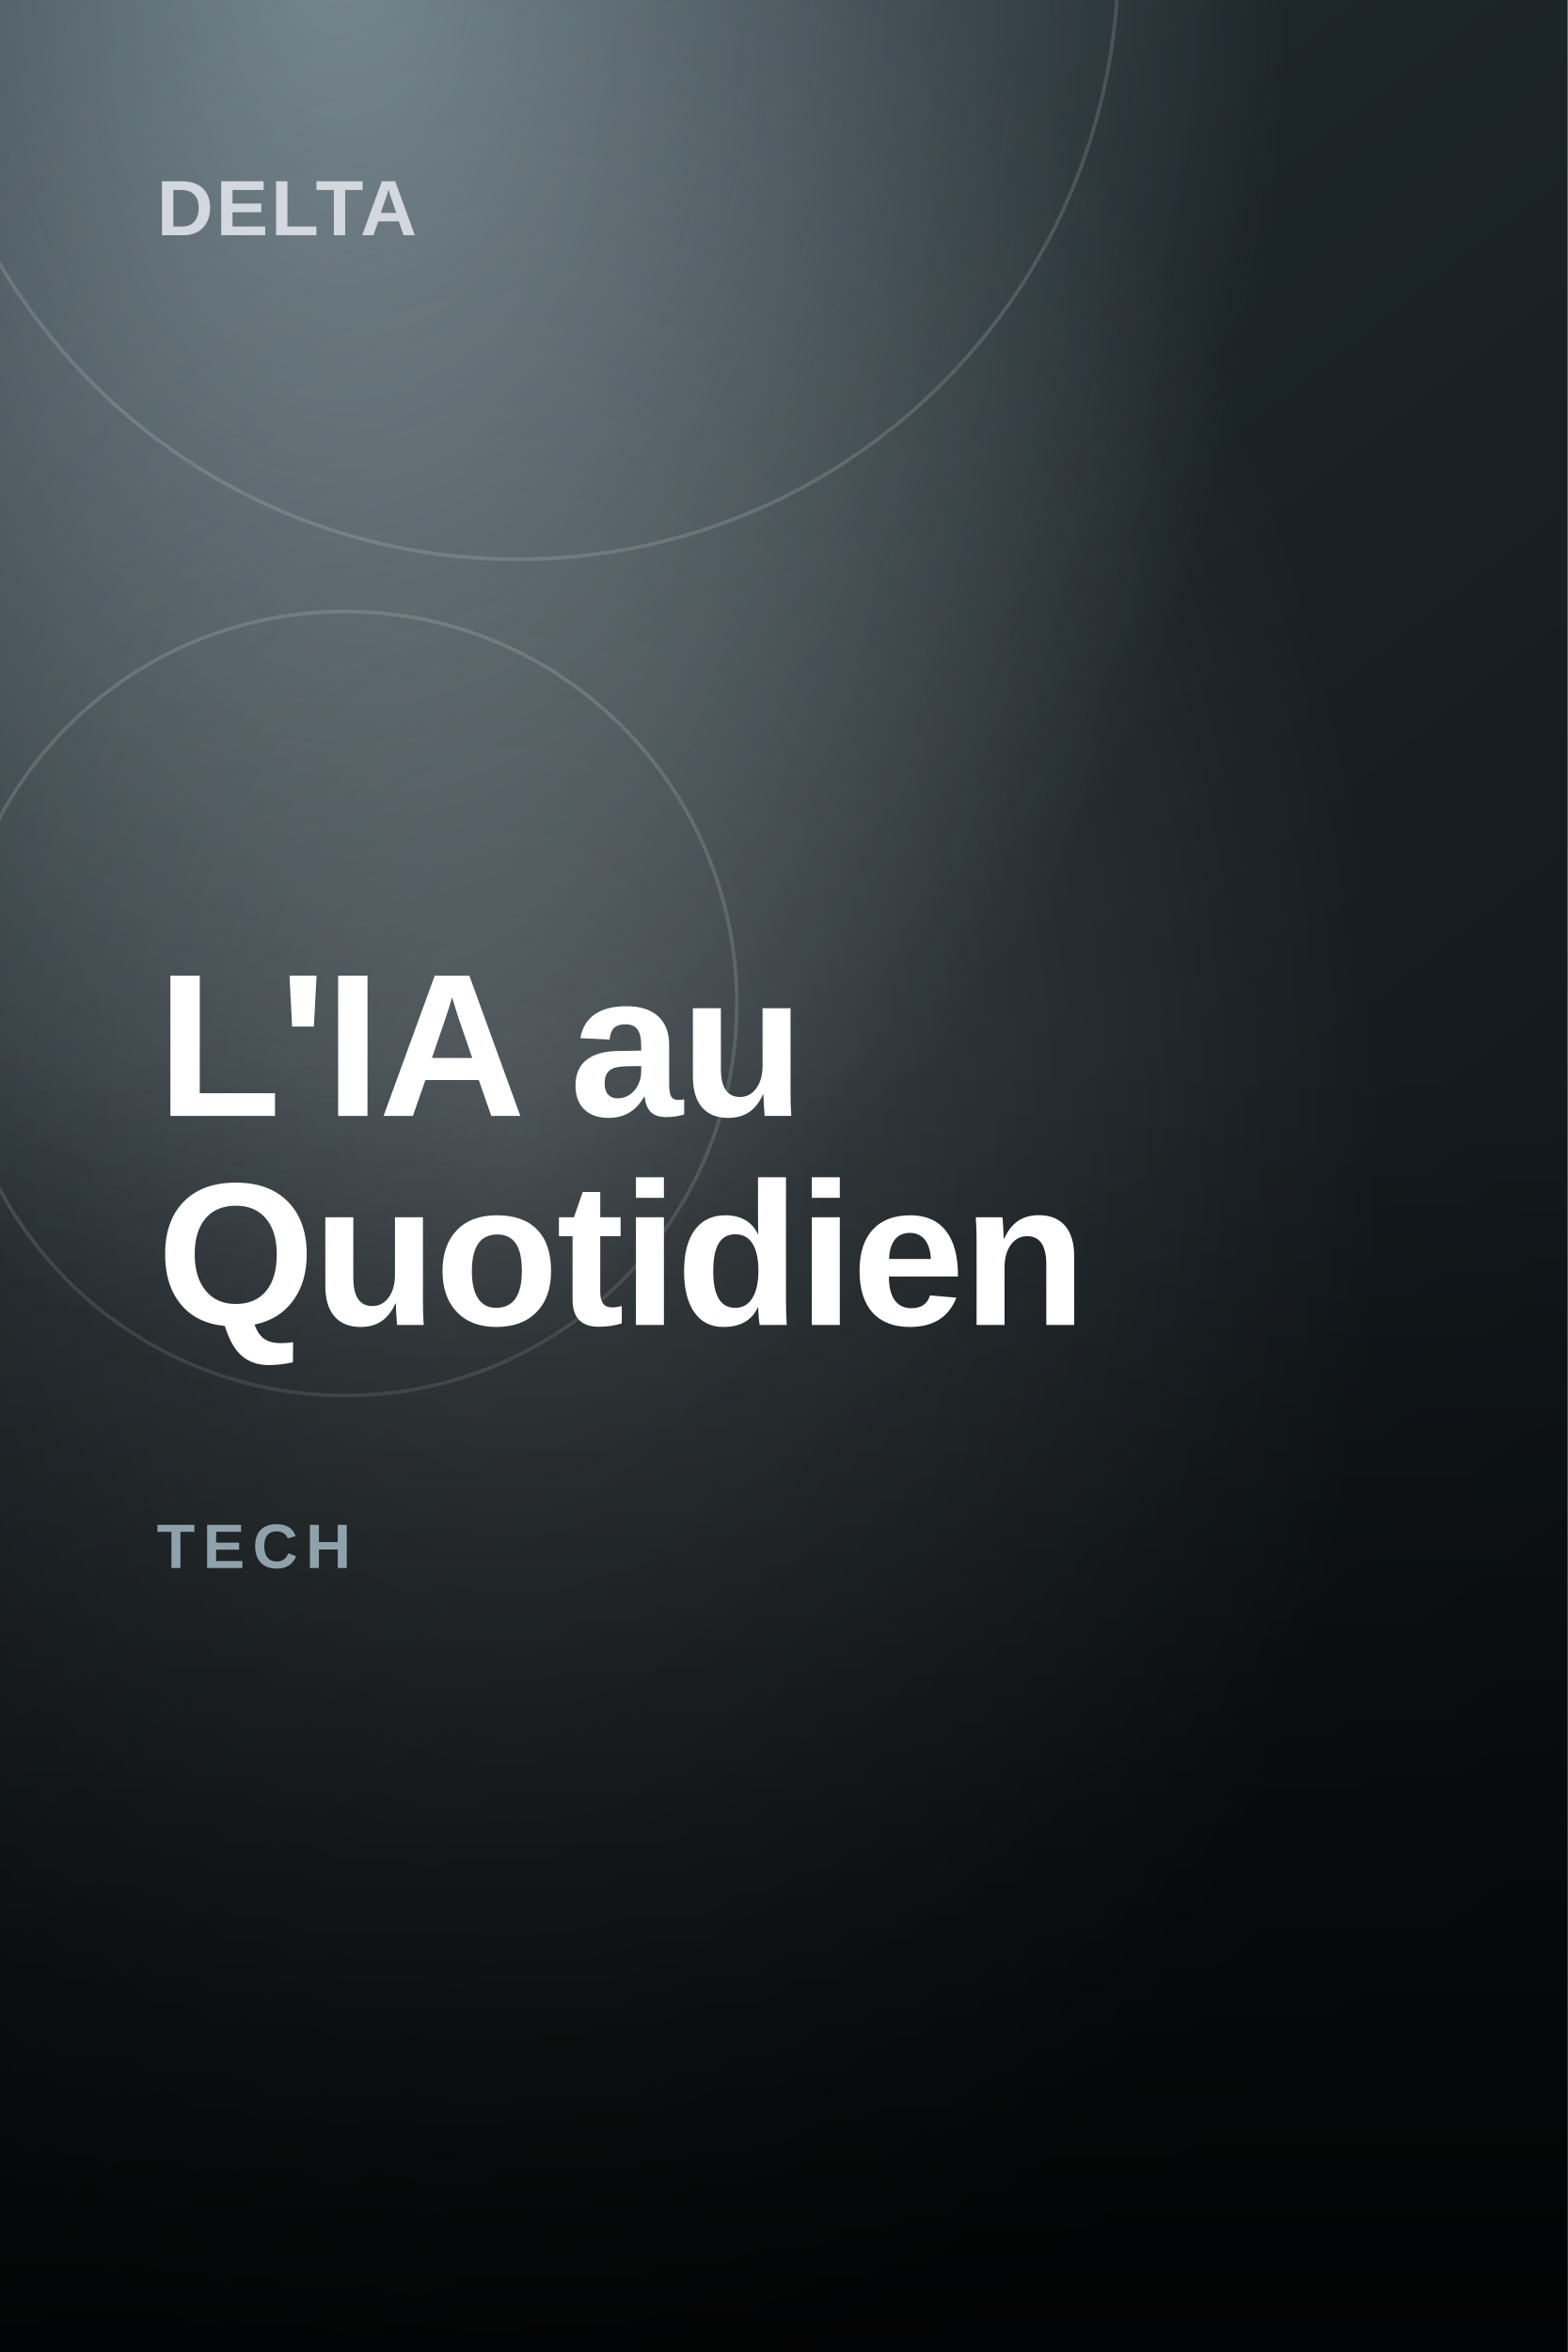
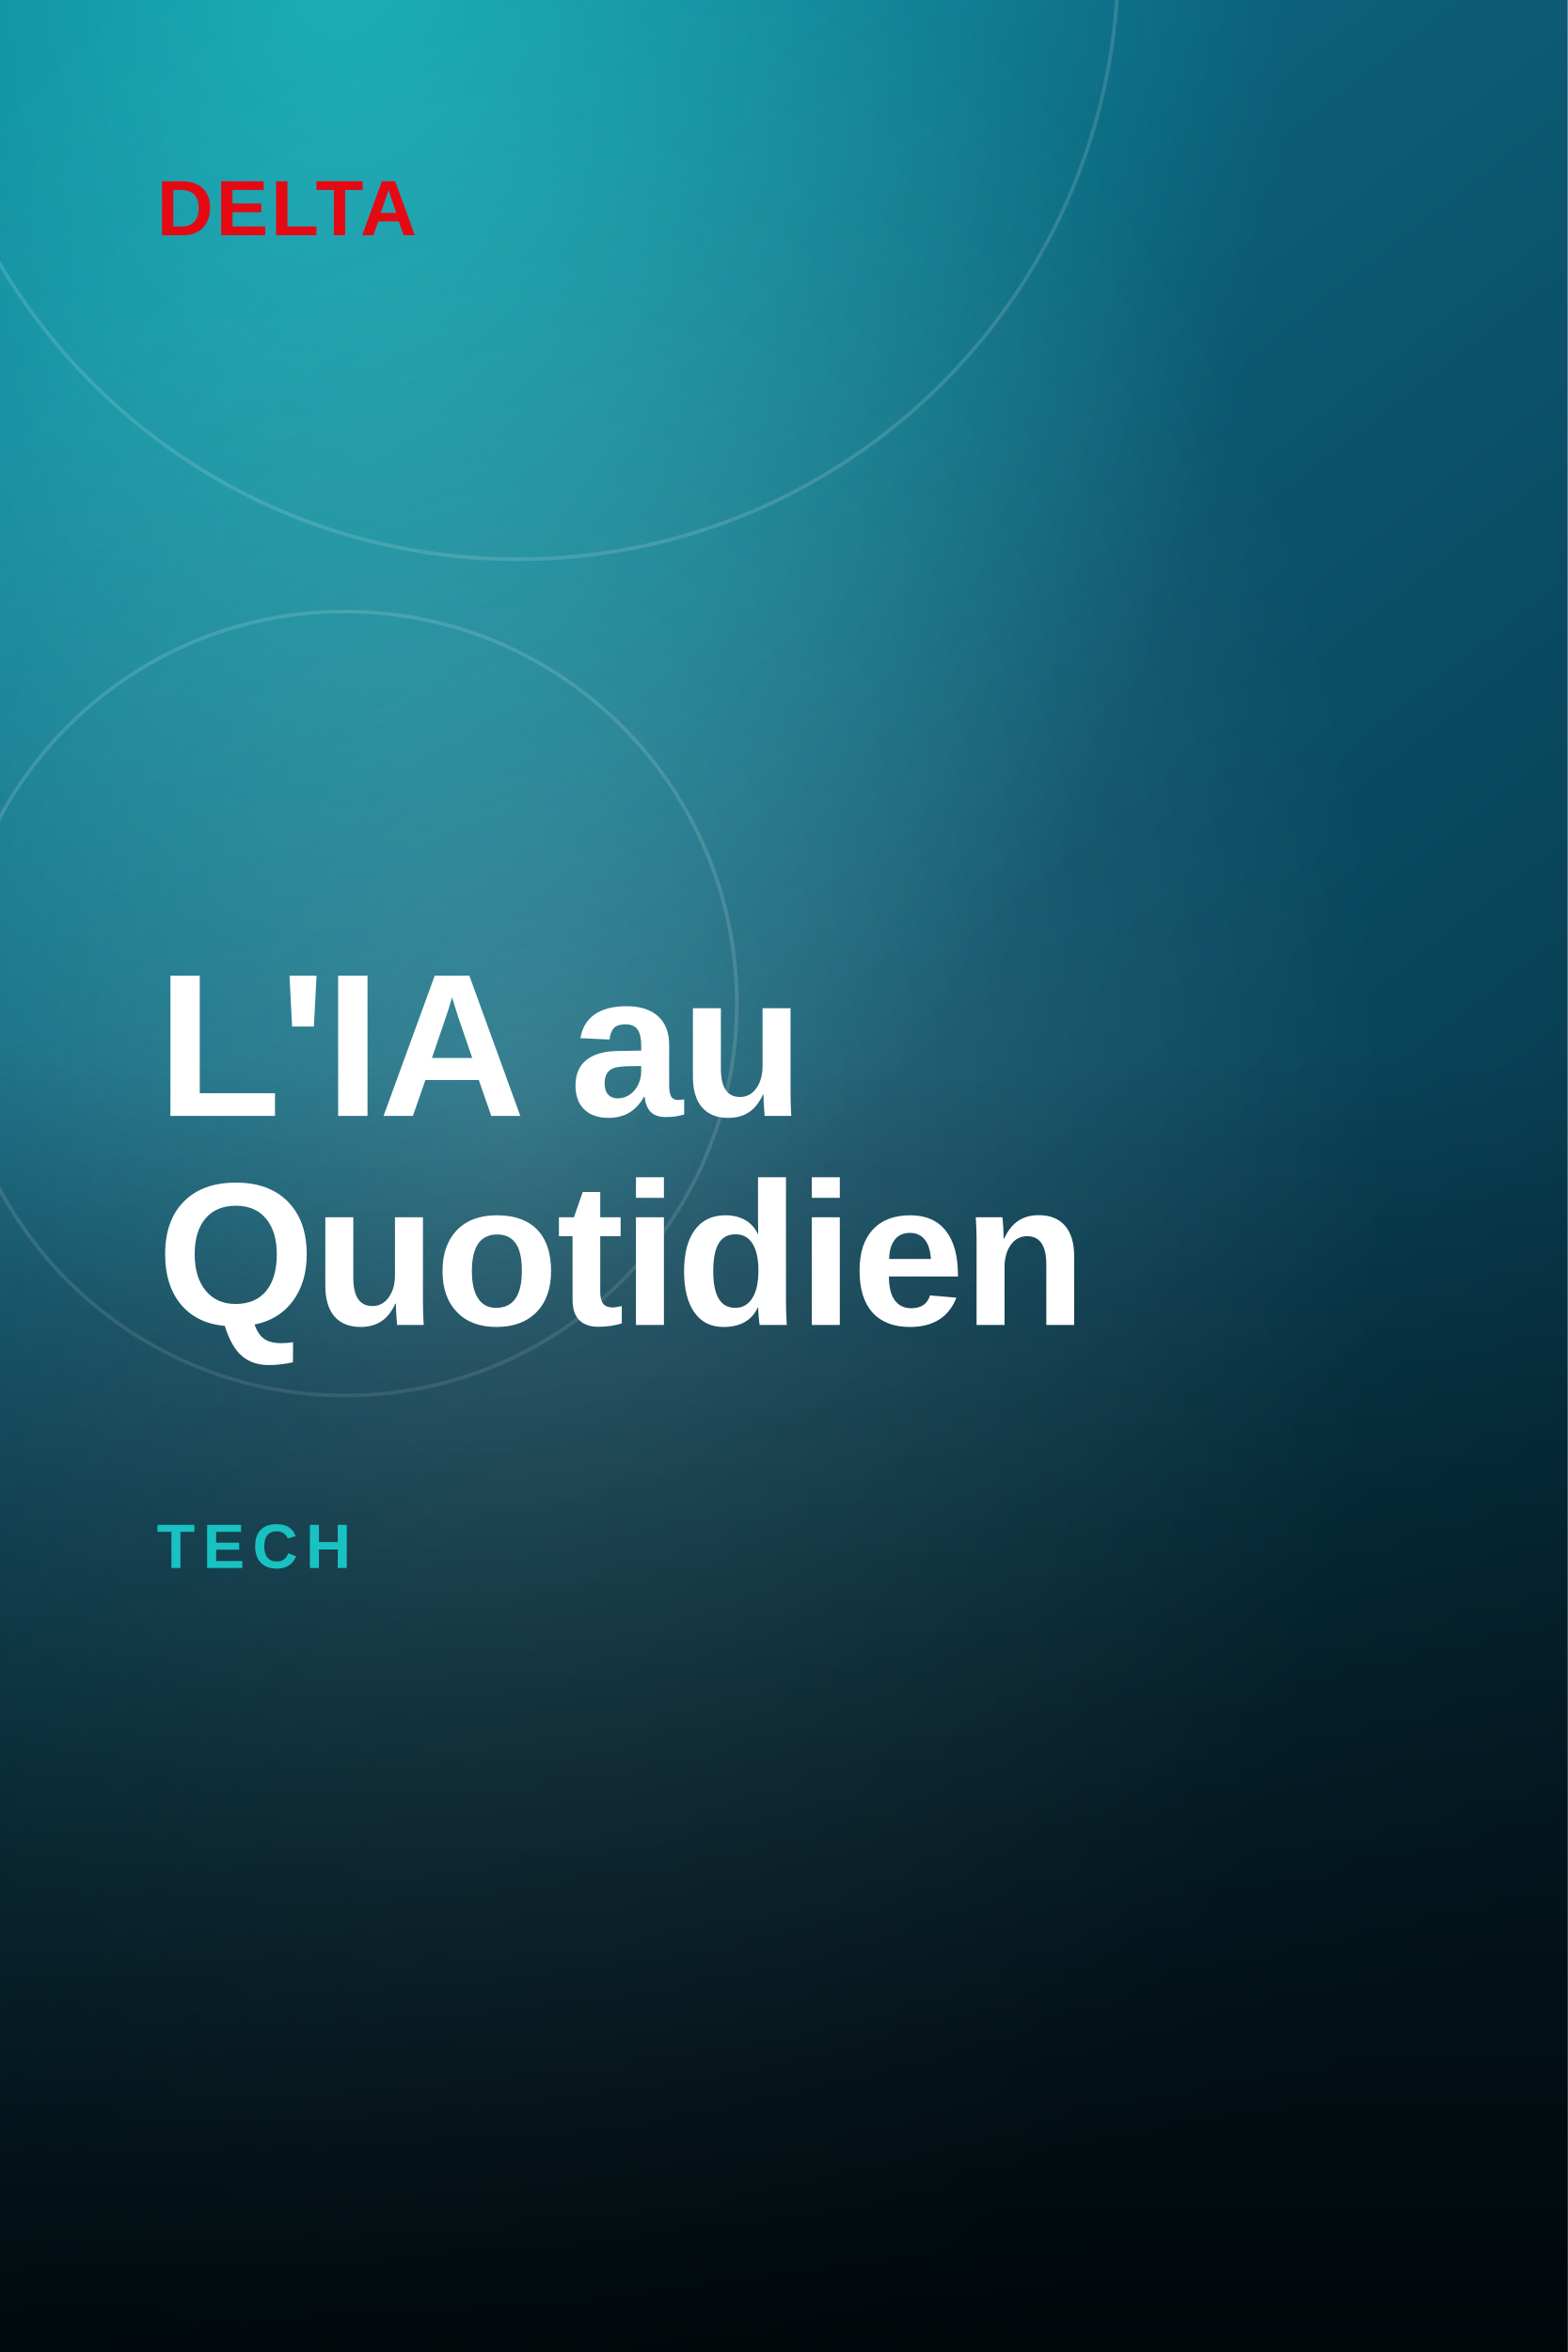
<svg xmlns="http://www.w3.org/2000/svg" width="600" height="900" viewBox="0 0 600 900">
  <defs>
    <linearGradient id="g" gradientTransform="rotate(242 0.5 0.5)">
-       <stop offset="0" stop-color="#0e1316" />
-       <stop offset="1" stop-color="#212b30" />
+       <stop offset="0" stop-color="#062a3a" />
+       <stop offset="1" stop-color="#0e6e8c" />
    </linearGradient>
    <radialGradient id="glow" cx="22%" cy="-2%" r="60%">
-       <stop offset="0" stop-color="#8fa2ab" stop-opacity="0.75" />
-       <stop offset="1" stop-color="#8fa2ab" stop-opacity="0" />
+       <stop offset="0" stop-color="#18c2c2" stop-opacity="0.75" />
+       <stop offset="1" stop-color="#18c2c2" stop-opacity="0" />
    </radialGradient>
    <radialGradient id="glow2" cx="33%" cy="48%" r="55%">
      <stop offset="0" stop-color="#ffffff" stop-opacity="0.18" />
      <stop offset="1" stop-color="#ffffff" stop-opacity="0" />
    </radialGradient>
    <linearGradient id="vig" x1="0" y1="0" x2="0" y2="1">
      <stop offset="0.45" stop-color="#000" stop-opacity="0" />
      <stop offset="1" stop-color="#000" stop-opacity="0.85" />
    </linearGradient>
  </defs>
  <rect width="600" height="900" fill="url(#g)" />
  <rect width="600" height="900" fill="url(#glow)" />
  <rect width="600" height="900" fill="url(#glow2)" />
  <g opacity="0.14" stroke="#fff" stroke-width="1.4" fill="none">
    <circle cx="198" cy="-16" r="230" />
    <circle cx="132" cy="384" r="150" />
  </g>
  <rect width="600" height="900" fill="url(#vig)" />
-   <text x="60" y="90" font-family="Arial, Helvetica, sans-serif" font-weight="800" font-size="30" letter-spacing="1" fill="#d3d8de">DELTA</text>
+   <text x="60" y="90" font-family="Arial, Helvetica, sans-serif" font-weight="800" font-size="30" letter-spacing="1" fill="#E50914">DELTA</text>
  <text font-family="Arial, Helvetica, sans-serif" font-weight="800" font-size="78" fill="#ffffff" letter-spacing="-1">
    <tspan x="60" y="427">L'IA au</tspan>
    <tspan x="60" y="507">Quotidien</tspan>
  </text>
-   <text x="60" y="600" font-family="Arial, Helvetica, sans-serif" font-weight="700" font-size="24" fill="#8fa2ab" letter-spacing="3">TECH</text>
+   <text x="60" y="600" font-family="Arial, Helvetica, sans-serif" font-weight="700" font-size="24" fill="#18c2c2" letter-spacing="3">TECH</text>
</svg>
